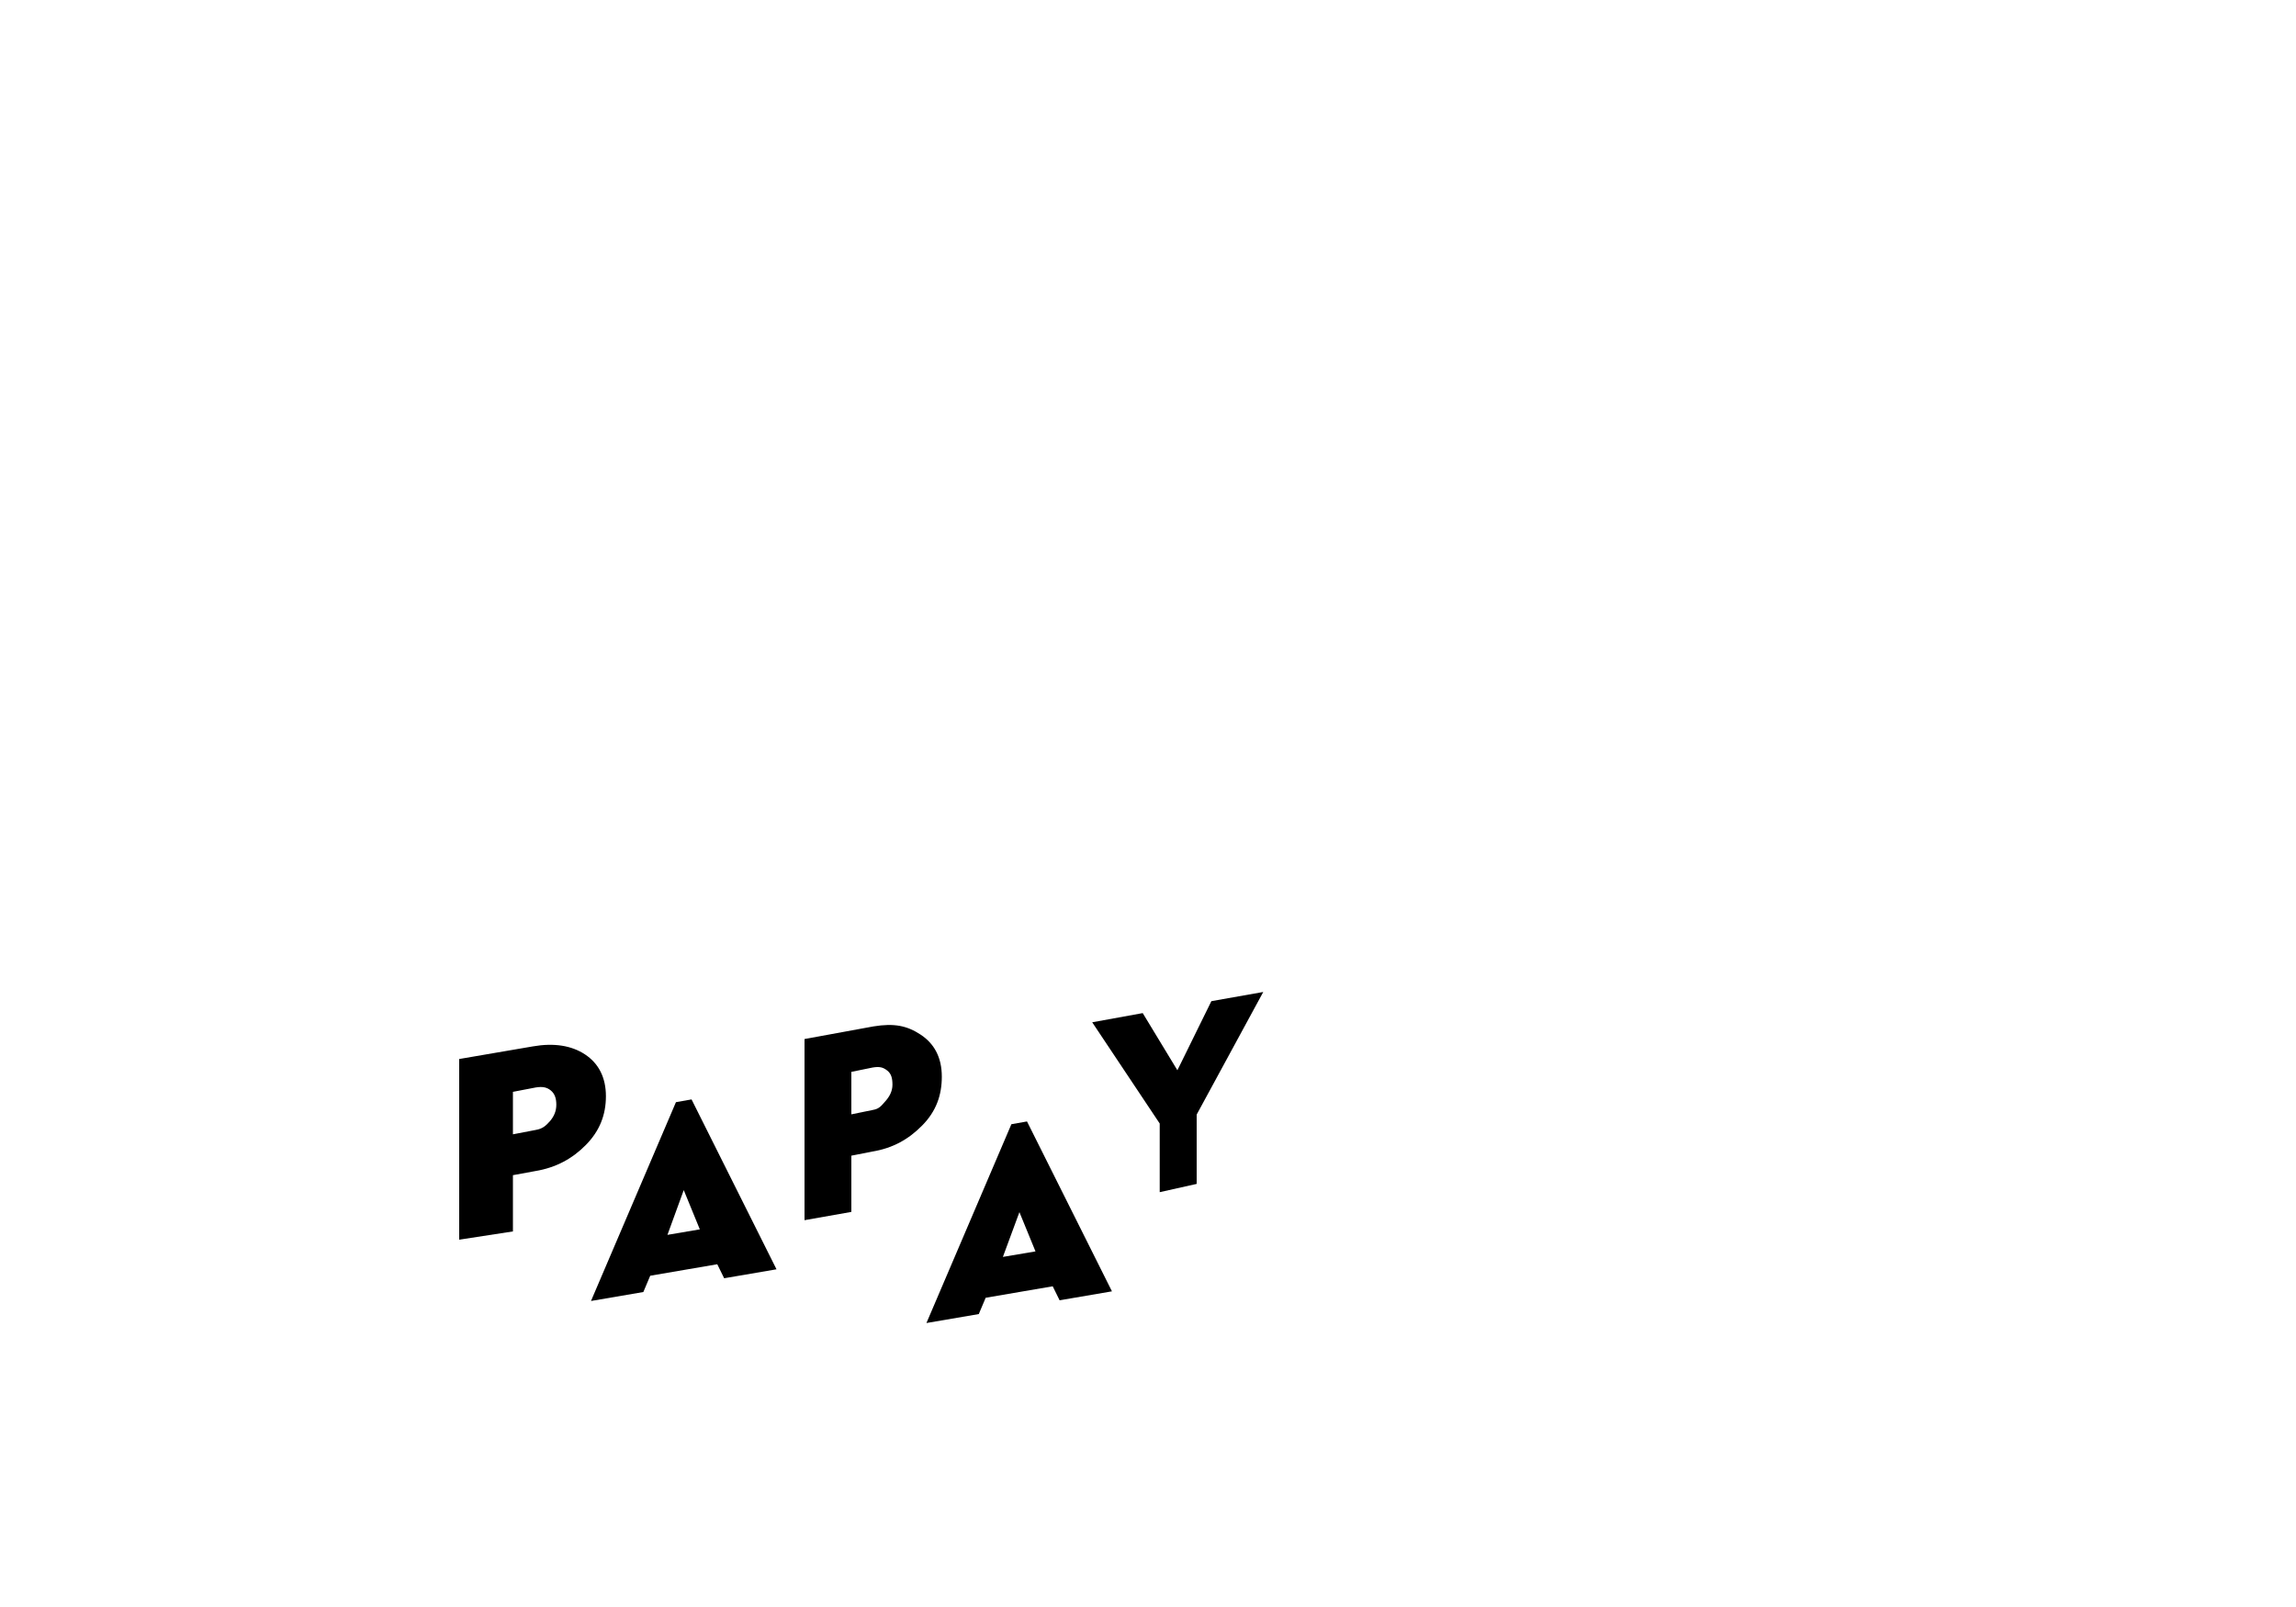
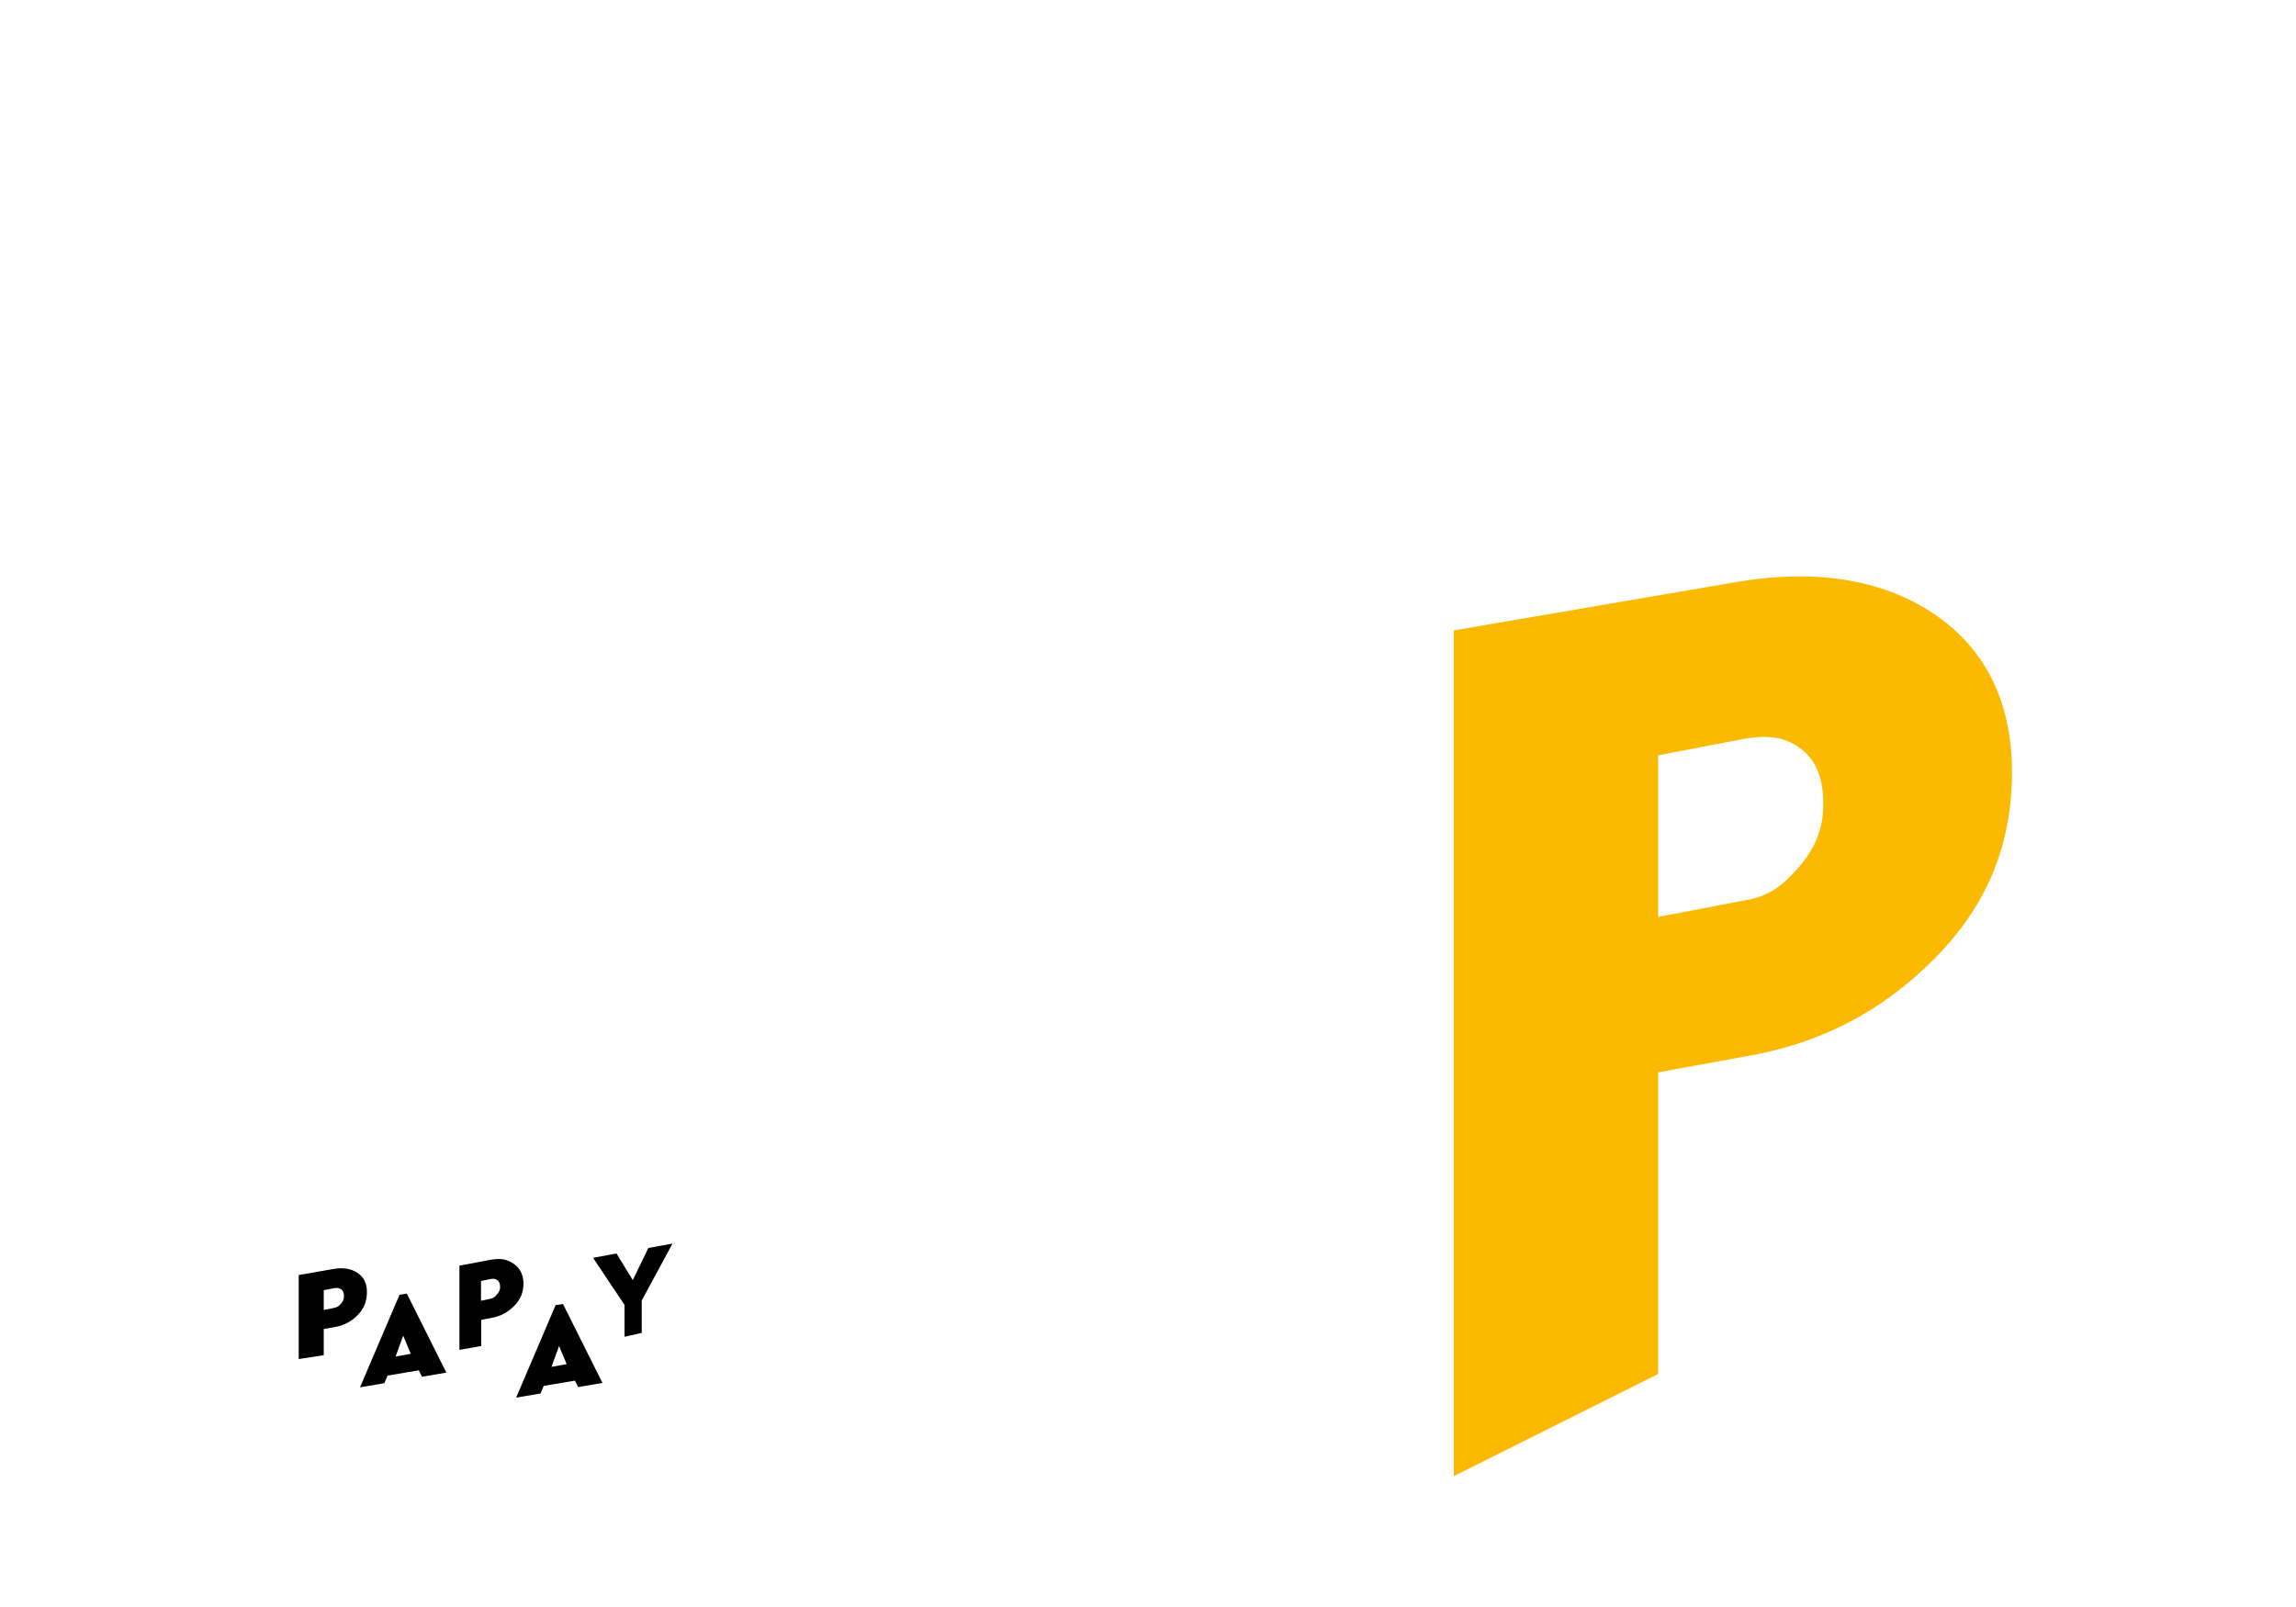
- <svg xmlns="http://www.w3.org/2000/svg" version="1.1" id="Papay" x="0px" y="0px" viewBox="0 0 1000 700" enable-background="new 0 0 1000 700" xml:space="preserve">
-   <path d="M254.8,459.3c-5.9-3.9-13.6-5.1-22.7-3.5l-32.1,5.5V540l23.4-3.6v-24.5l9.8-1.8c9-1.5,16.1-5.4,22-11.4  c6-6.1,8.7-13.1,8.7-21.2C263.9,469.3,260.7,463.2,254.8,459.3z M239.5,488.4c-1.8,2-3.2,3.3-6.2,3.8l-9.9,1.9v-18.5l9.9-1.9  c3-0.5,4.9-0.1,6.6,1.3s2.4,3.4,2.4,6.2S241.3,486.3,239.5,488.4z" />
-   <path d="M294.4,480.1l-37,86.6l22.8-3.9l3-7.1l29.2-5l3,6.1l22.8-3.9l-37-74L294.4,480.1z M290.7,537.9l7.1-19.5l7,17.1L290.7,537.9  z" />
-   <path d="M401,450.7c-5.9-3.9-11.5-5.1-20.6-3.6l-30,5.5v78.9l20.4-3.6v-24.5l9.2-1.8c9-1.5,15.8-5.4,21.7-11.4  c6-6.1,8.5-13.1,8.5-21.2C410.2,460.6,406.9,454.6,401,450.7z M385.6,479.7c-1.8,2-2.6,3.3-5.5,3.8l-9.3,1.9v-18.5l9.3-1.9  c3-0.5,4.5-0.1,6.3,1.3c1.8,1.4,2.3,3.4,2.3,6.2C388.7,475.3,387.4,477.7,385.6,479.7z" />
-   <path d="M440.5,489.7l-37,86.6l22.8-3.9l3-7.1l29.2-5l3,6.1l22.8-3.9l-37-74L440.5,489.7z M436.8,547.5L444,528l7,17.1L436.8,547.5z  " />
-   <polygon points="512.8,466.2 497.7,441.3 475.7,445.3 505.1,489.4 505.1,519.3 521.2,515.7 521.2,485.5 550.2,432.1 527.6,436.1 " />
+ <svg xmlns="http://www.w3.org/2000/svg" version="1.1" x="0px" y="0px" viewBox="0 0 1000 700" enable-background="new 0 0 1000 700" xml:space="preserve">
+   <g id="Typo">
+     <g id="mpp_1_">
+       <path d="M155.6,554.4c-2.7-1.8-6.3-2.4-10.6-1.6l-14.9,2.6v36.6l10.9-1.7v-11.4l4.6-0.8c4.2-0.7,7.5-2.5,10.2-5.3    c2.8-2.8,4-6.1,4-9.9C159.9,559,158.4,556.2,155.6,554.4z M148.5,567.9c-0.8,0.9-1.5,1.5-2.9,1.8l-4.6,0.9v-8.6l4.6-0.9    c1.4-0.2,2.3,0,3.1,0.6s1.1,1.6,1.1,2.9S149.4,566.9,148.5,567.9z" />
+       <path d="M174,564l-17.2,40.3l10.6-1.8l1.4-3.3l13.6-2.3l1.4,2.8l10.6-1.8l-17.2-34.4L174,564z M172.3,590.9l3.3-9.1l3.3,7.9    L172.3,590.9z" />
+       <path d="M223.6,550.4c-2.7-1.8-5.3-2.4-9.6-1.7l-13.9,2.6v36.7l9.5-1.7v-11.4l4.3-0.8c4.2-0.7,7.3-2.5,10.1-5.3    c2.8-2.8,4-6.1,4-9.9C227.9,555,226.3,552.2,223.6,550.4z M216.4,563.9c-0.8,0.9-1.2,1.5-2.6,1.8l-4.3,0.9v-8.6l4.3-0.9    c1.4-0.2,2.1,0,2.9,0.6s1.1,1.6,1.1,2.9C217.9,561.8,217.3,562.9,216.4,563.9z" />
+       <path d="M242,568.5l-17.2,40.3l10.6-1.8l1.4-3.3l13.6-2.3l1.4,2.8l10.6-1.8l-17.2-34.4L242,568.5z M240.2,595.4l3.3-9.1l3.3,7.9    L240.2,595.4z" />
+       <polygon points="275.6,557.6 268.5,546 258.3,547.9 272,568.4 272,582.3 279.5,580.6 279.5,566.5 292.9,541.7 282.4,543.6   " />
+     </g>
+   </g>
+   <g id="MPP">
+     <path fill="#FBBA00" d="M841.7,267c-22.4-14.8-51.7-19.4-86.4-13.3l-122.1,20.9V643l89-44.5V467.1l37.3-6.8   c34.2-5.7,61.3-20.5,83.7-43.4c22.8-23.2,33.1-49.8,33.1-80.7C876.3,305.1,864.2,281.9,841.7,267z M783.5,377.7   c-6.8,7.6-12.2,12.6-23.6,14.5l-37.7,7.2V329l37.7-7.2c11.4-1.9,18.6-0.4,25.1,4.9c6.5,5.3,9.1,12.9,9.1,23.6   C794.2,361,790.4,369.7,783.5,377.7z" />
+   </g>
</svg>
